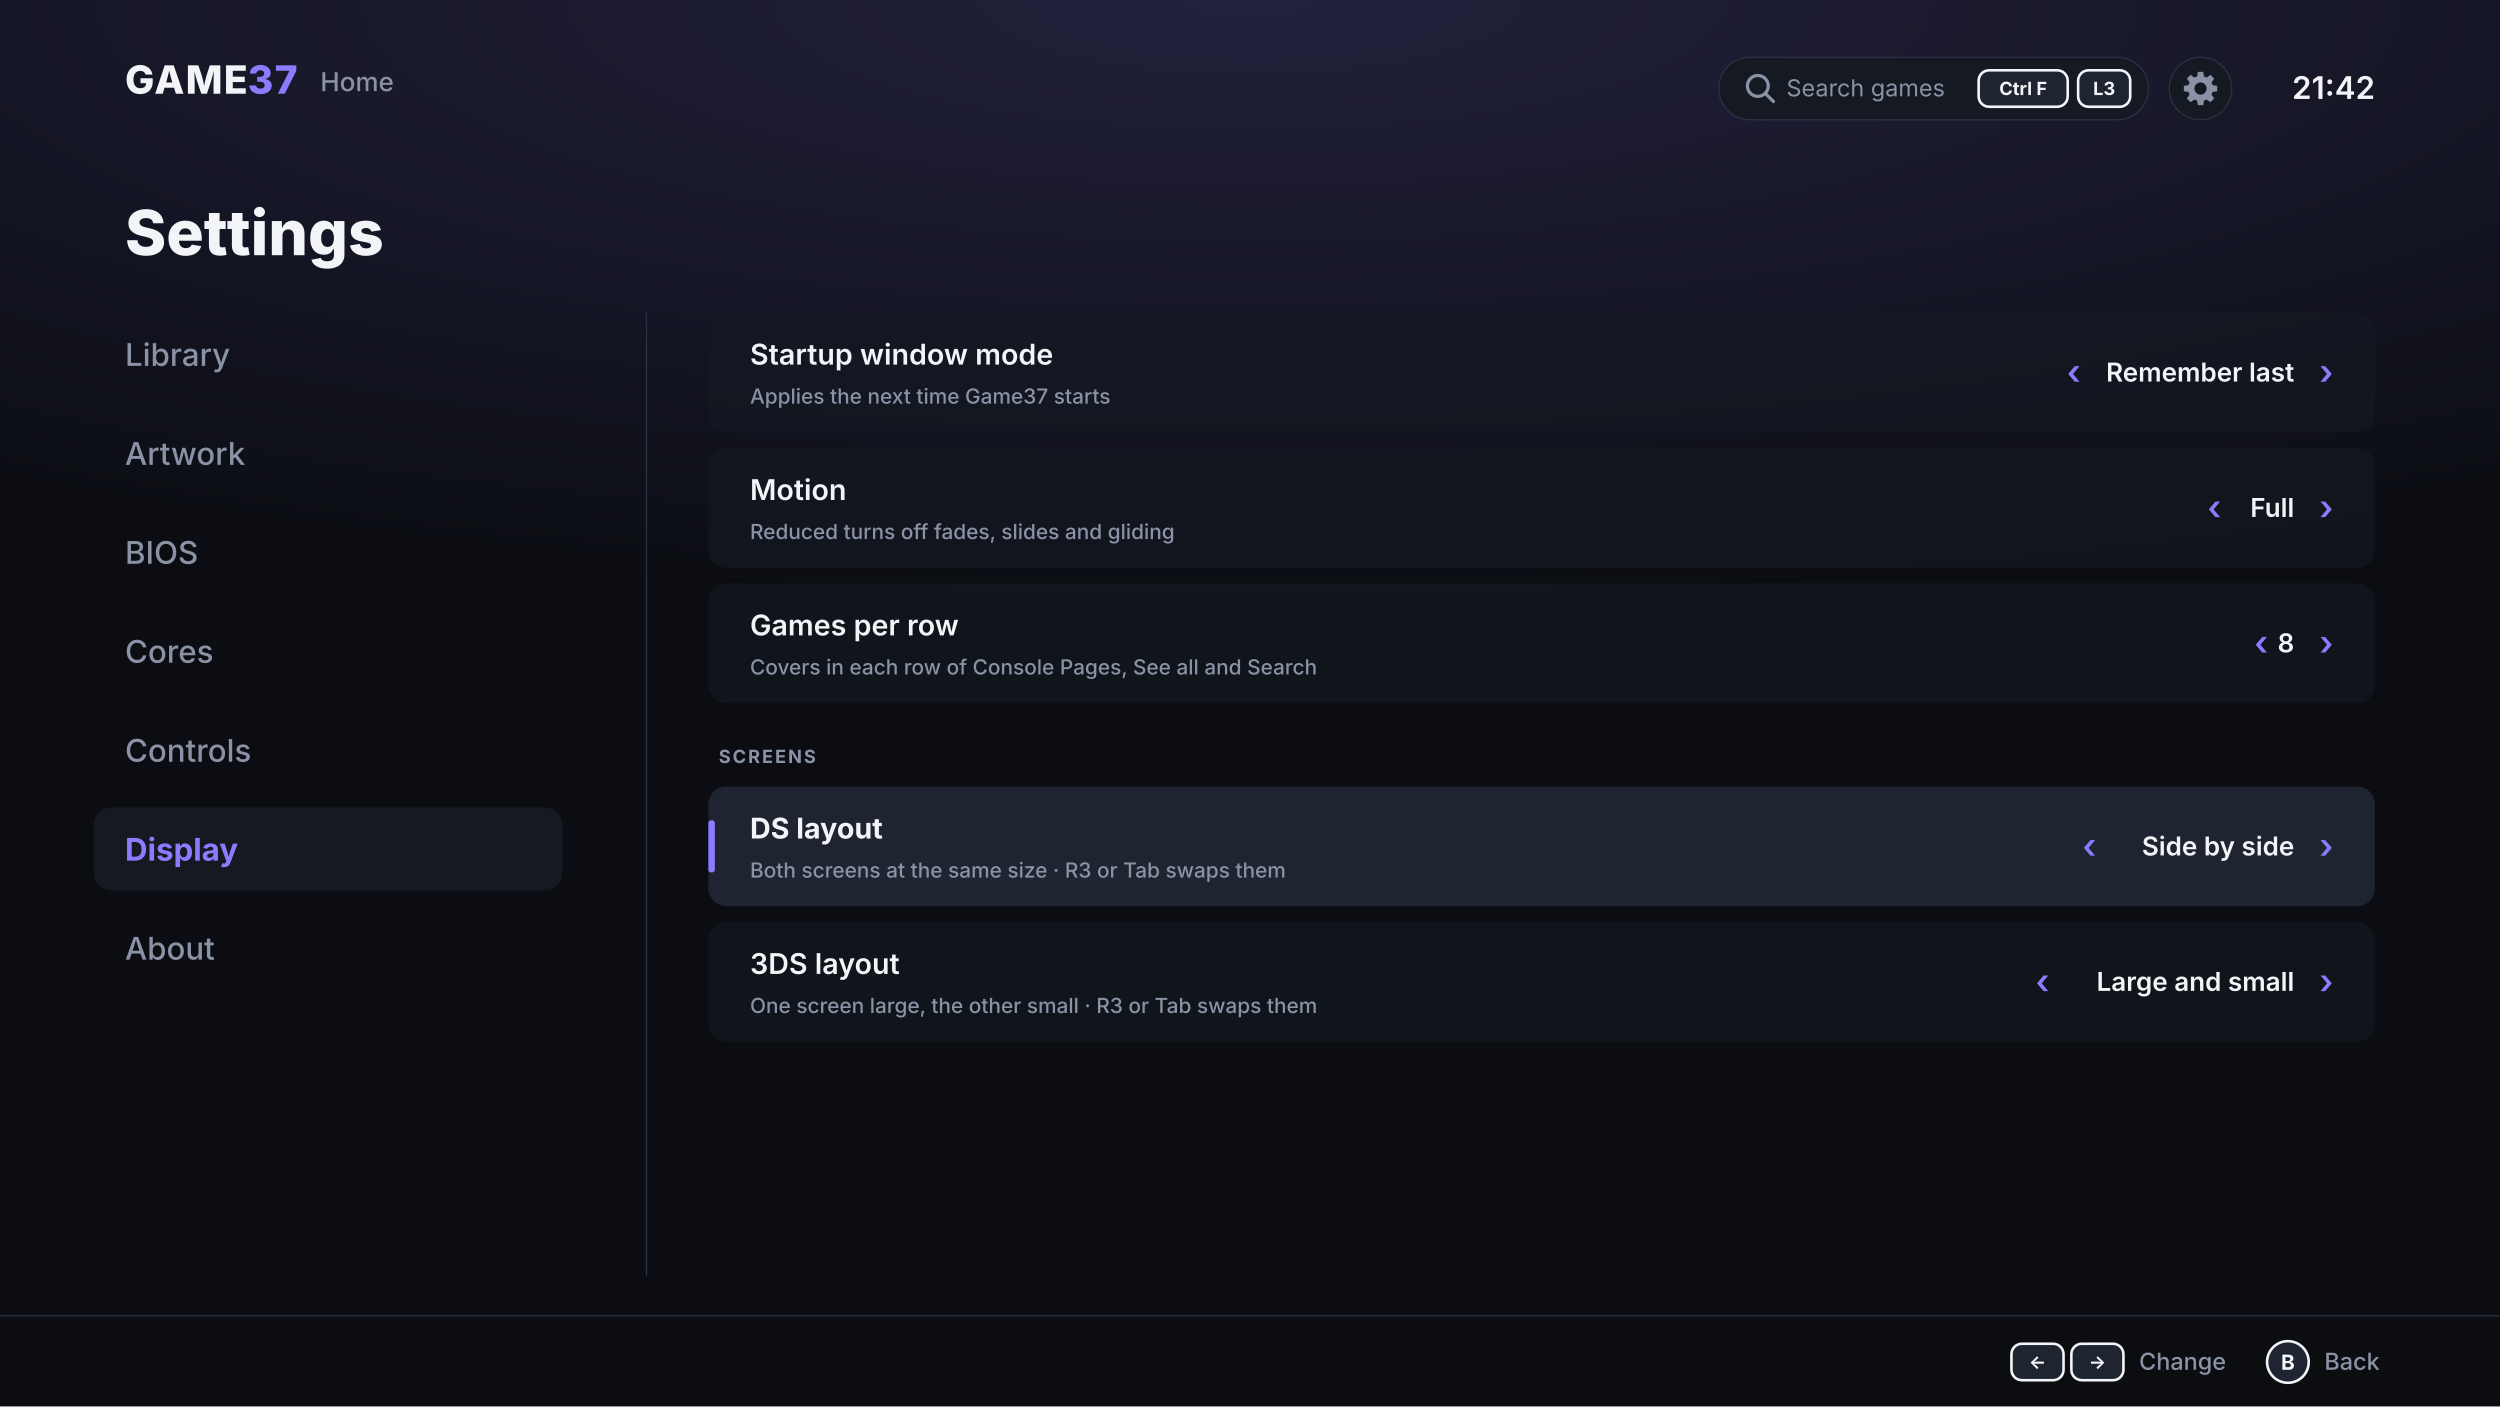
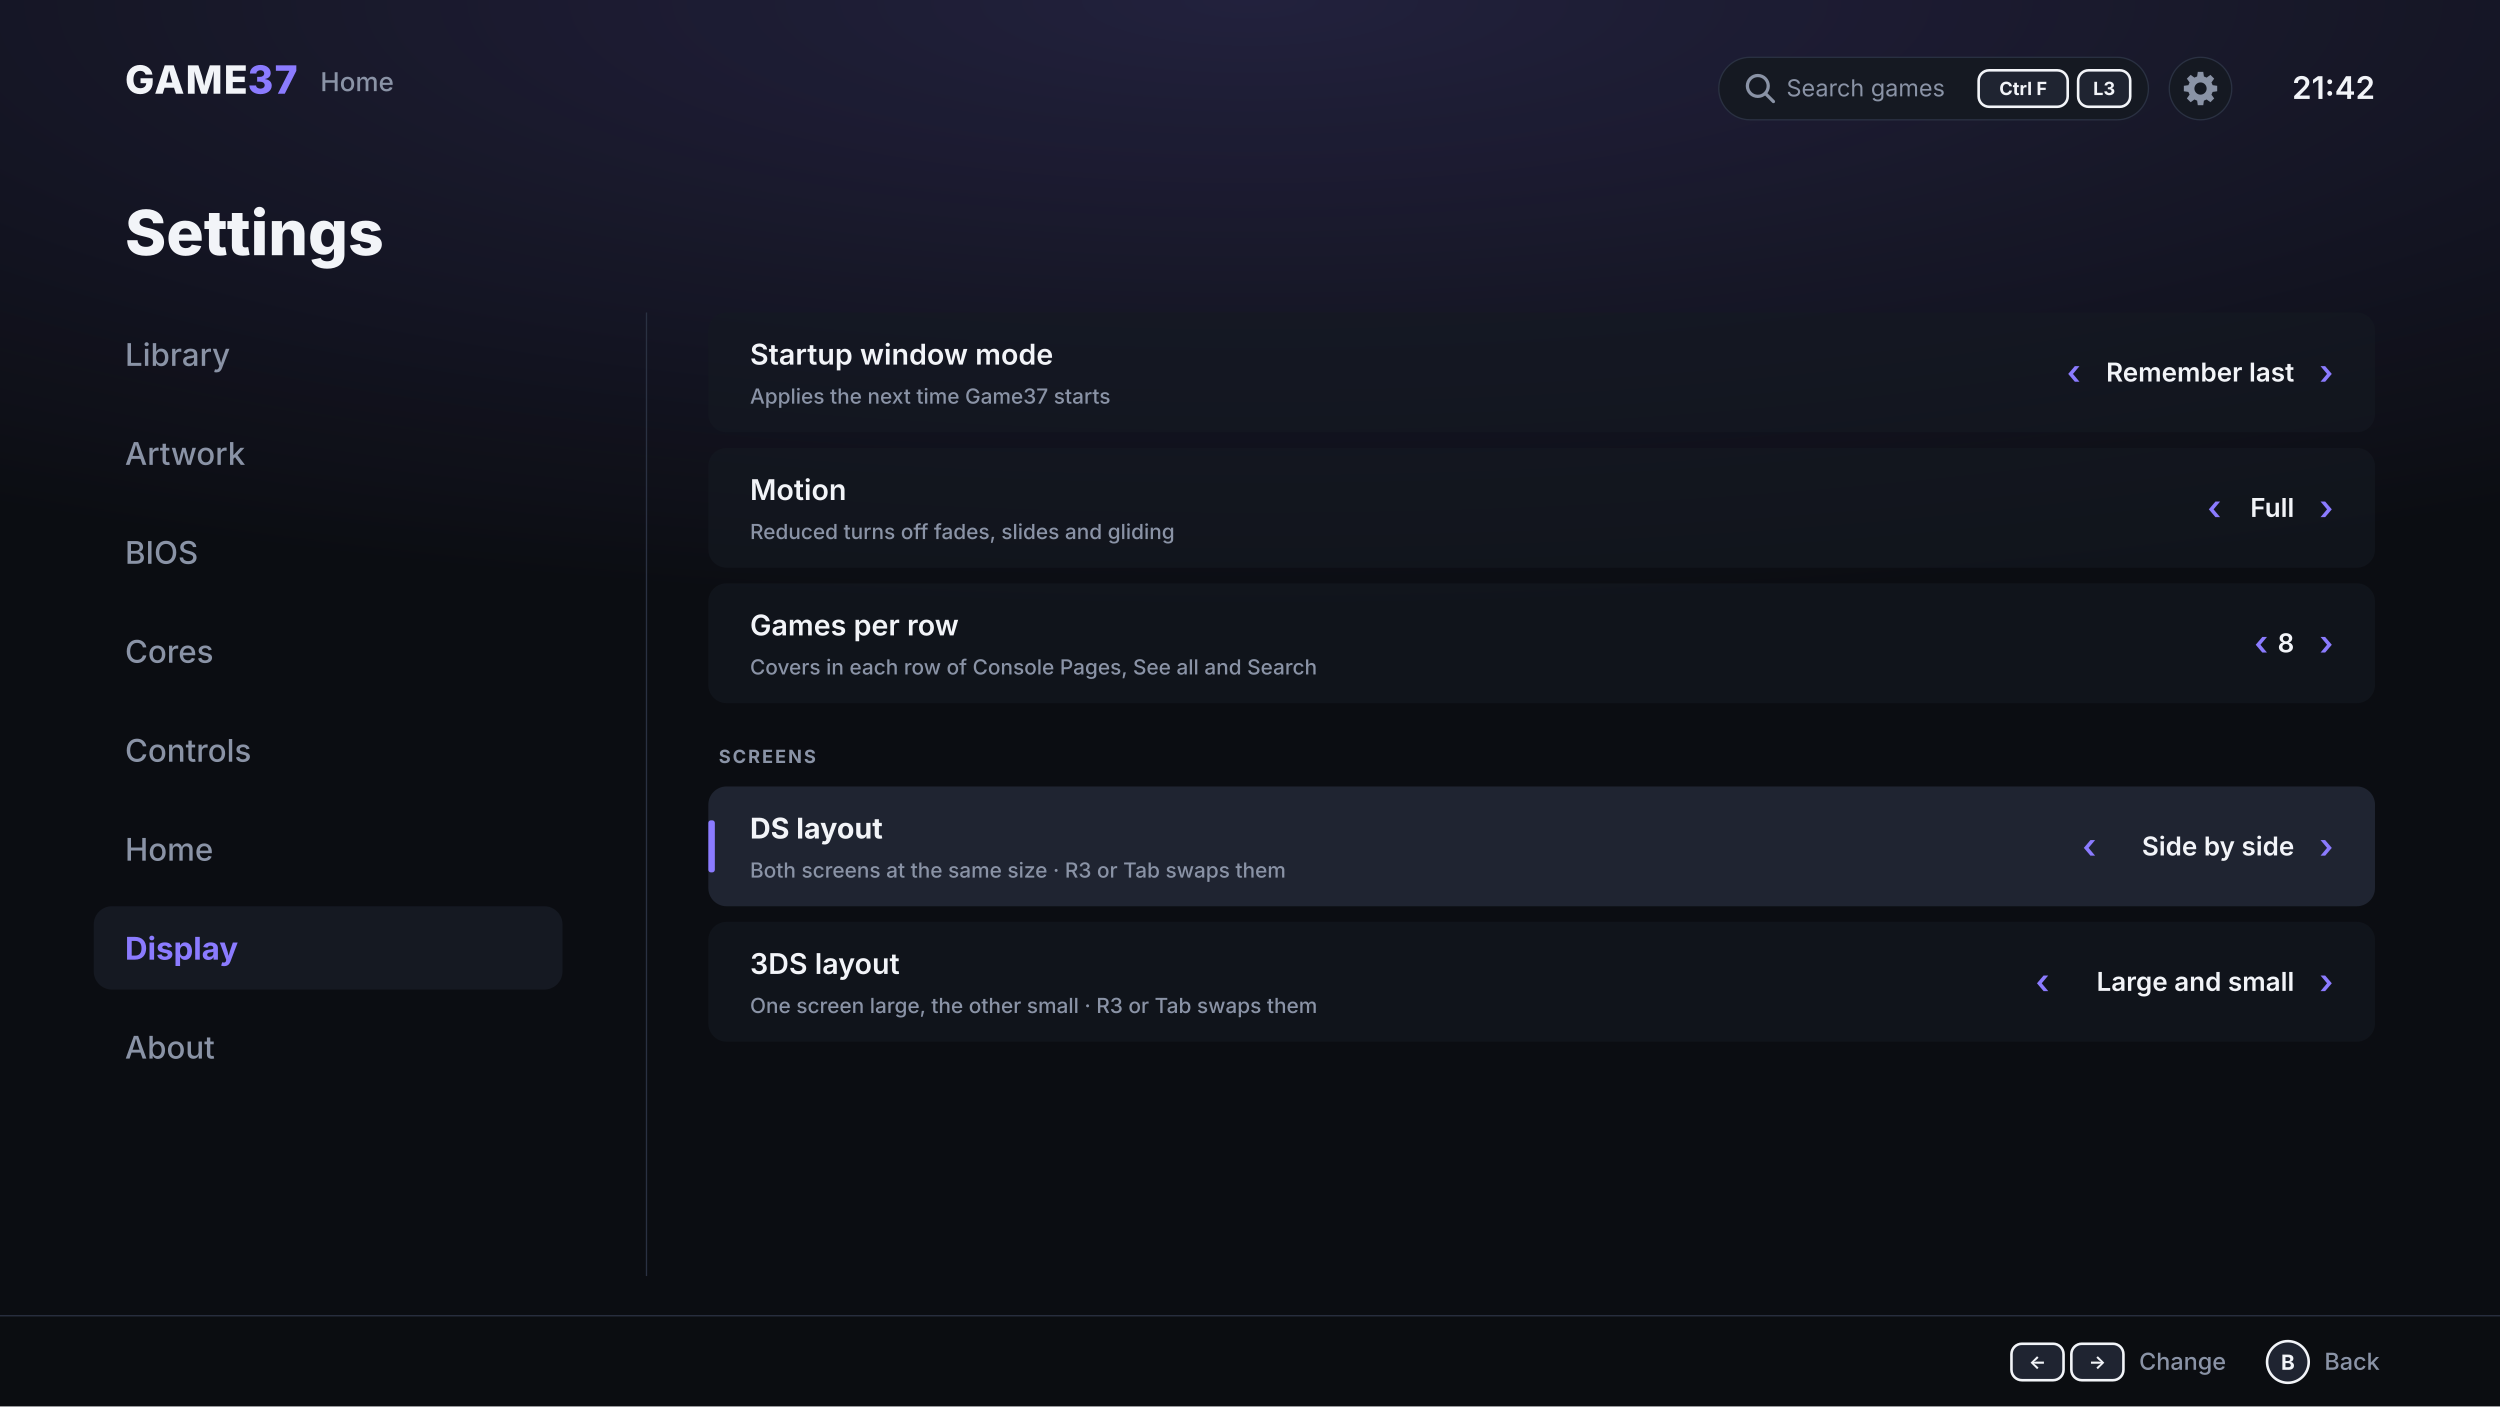
<svg xmlns="http://www.w3.org/2000/svg" width="1920" height="1080" viewBox="0 0 1920 1080">
  <defs>
    <radialGradient id="rg1" cx="0.5" cy="0" r="0.9">
      <stop offset="0" stop-color="#8B7BFF" stop-opacity="0.18" />
      <stop offset="1" stop-color="#8B7BFF" stop-opacity="0" />
    </radialGradient>
  </defs>
  <rect x="0.0" y="0.0" width="1920.0" height="1080.0" rx="0" fill="#0B0D12" fill-opacity="1" />
  <rect x="0.0" y="0.0" width="1920.0" height="520.0" rx="0" fill="url(#rg1)" fill-opacity="1" />
  <text x="96" y="72" font-family="Inter, 'Helvetica Neue', Arial, sans-serif" font-size="30" font-weight="800" fill="#F2F4F8" letter-spacing="1">GAME<tspan fill="#8B7BFF">37</tspan>
  </text>
  <text x="246.0" y="70.0" font-family="Inter, 'Helvetica Neue', Arial, sans-serif" font-size="20" font-weight="500" fill="#8A93A6" fill-opacity="1" text-anchor="start" letter-spacing="0">Home</text>
  <rect x="1320.0" y="44.0" width="330.0" height="48.0" rx="24" fill="#151922" fill-opacity="1" stroke="#2A3142" stroke-width="1" />
  <circle cx="1350.0" cy="66.0" r="8.0" fill="none" fill-opacity="1" stroke="#8A93A6" stroke-width="2.5" />
  <line x1="1356" y1="72" x2="1362" y2="78" stroke="#8A93A6" stroke-width="2.5" stroke-linecap="round" />
  <text x="1372.0" y="74.0" font-family="Inter, 'Helvetica Neue', Arial, sans-serif" font-size="18" font-weight="400" fill="#8A93A6" fill-opacity="1" text-anchor="start" letter-spacing="0">Search games</text>
  <rect x="1596.0" y="54.0" width="40.0" height="28.0" rx="8" fill="#1F2431" fill-opacity="1" stroke="#F2F4F8" stroke-width="2" />
  <text x="1616.0" y="73.0" font-family="Inter, 'Helvetica Neue', Arial, sans-serif" font-size="14" font-weight="700" fill="#F2F4F8" fill-opacity="1" text-anchor="middle" letter-spacing="0">L3</text>
  <rect x="1519.6" y="54.0" width="68.4" height="28.0" rx="8" fill="#1F2431" fill-opacity="1" stroke="#F2F4F8" stroke-width="2" />
  <text x="1553.8" y="73.0" font-family="Inter, 'Helvetica Neue', Arial, sans-serif" font-size="14" font-weight="700" fill="#F2F4F8" fill-opacity="1" text-anchor="middle" letter-spacing="0">Ctrl F</text>
  <circle cx="1690.0" cy="68.0" r="24.0" fill="#151922" fill-opacity="1" stroke="#2A3142" stroke-width="1" />
  <polygon points="1699.3,65.4 1702.8,65.9 1702.8,70.1 1699.3,70.6 1698.4,72.7 1700.5,75.6 1697.6,78.5 1694.7,76.4 1692.6,77.3 1692.1,80.8 1687.9,80.8 1687.4,77.3 1685.3,76.4 1682.4,78.5 1679.5,75.6 1681.6,72.7 1680.7,70.6 1677.2,70.1 1677.2,65.9 1680.7,65.4 1681.6,63.3 1679.5,60.4 1682.4,57.5 1685.3,59.6 1687.4,58.7 1687.9,55.2 1692.1,55.2 1692.6,58.7 1694.7,59.6 1697.6,57.5 1700.5,60.4 1698.4,63.3" fill="#8A93A6" />
  <circle cx="1690.0" cy="68.0" r="4.7" fill="#151922" fill-opacity="1" />
  <text x="1824.0" y="76.0" font-family="Inter, 'Helvetica Neue', Arial, sans-serif" font-size="24" font-weight="600" fill="#F2F4F8" fill-opacity="1" text-anchor="end" letter-spacing="0">21:42</text>
  <text x="96.0" y="196.0" font-family="Inter, 'Helvetica Neue', Arial, sans-serif" font-size="48" font-weight="800" fill="#F2F4F8" fill-opacity="1" text-anchor="start" letter-spacing="0">Settings</text>
  <text x="96.0" y="281.0" font-family="Inter, 'Helvetica Neue', Arial, sans-serif" font-size="24" font-weight="500" fill="#8A93A6" fill-opacity="1" text-anchor="start" letter-spacing="0">Library</text>
  <text x="96.0" y="357.0" font-family="Inter, 'Helvetica Neue', Arial, sans-serif" font-size="24" font-weight="500" fill="#8A93A6" fill-opacity="1" text-anchor="start" letter-spacing="0">Artwork</text>
  <text x="96.0" y="433.0" font-family="Inter, 'Helvetica Neue', Arial, sans-serif" font-size="24" font-weight="500" fill="#8A93A6" fill-opacity="1" text-anchor="start" letter-spacing="0">BIOS</text>
  <text x="96.0" y="509.0" font-family="Inter, 'Helvetica Neue', Arial, sans-serif" font-size="24" font-weight="500" fill="#8A93A6" fill-opacity="1" text-anchor="start" letter-spacing="0">Cores</text>
  <text x="96.0" y="585.0" font-family="Inter, 'Helvetica Neue', Arial, sans-serif" font-size="24" font-weight="500" fill="#8A93A6" fill-opacity="1" text-anchor="start" letter-spacing="0">Controls</text>
-   <rect x="72.0" y="620.0" width="360.0" height="64.0" rx="14" fill="#151922" fill-opacity="1" />
-   <text x="96.0" y="661.0" font-family="Inter, 'Helvetica Neue', Arial, sans-serif" font-size="24" font-weight="700" fill="#8B7BFF" fill-opacity="1" text-anchor="start" letter-spacing="0">Display</text>
-   <text x="96.0" y="737.0" font-family="Inter, 'Helvetica Neue', Arial, sans-serif" font-size="24" font-weight="500" fill="#8A93A6" fill-opacity="1" text-anchor="start" letter-spacing="0">About</text>
+   <text x="96.0" y="661.0" font-family="Inter, 'Helvetica Neue', Arial, sans-serif" font-size="24" font-weight="500" fill="#8A93A6" fill-opacity="1" text-anchor="start" letter-spacing="0">Home</text>
+   <rect x="72.0" y="696.0" width="360.0" height="64.0" rx="14" fill="#151922" fill-opacity="1" />
+   <text x="96.0" y="737.0" font-family="Inter, 'Helvetica Neue', Arial, sans-serif" font-size="24" font-weight="700" fill="#8B7BFF" fill-opacity="1" text-anchor="start" letter-spacing="0">Display</text>
+   <text x="96.0" y="813.0" font-family="Inter, 'Helvetica Neue', Arial, sans-serif" font-size="24" font-weight="500" fill="#8A93A6" fill-opacity="1" text-anchor="start" letter-spacing="0">About</text>
  <rect x="496.0" y="240.0" width="1.0" height="740.0" rx="0" fill="#2A3142" fill-opacity="1" />
  <rect x="544.0" y="240.0" width="1280.0" height="92.0" rx="14" fill="#151922" fill-opacity="0.6" />
  <text x="576.0" y="280.0" font-family="Inter, 'Helvetica Neue', Arial, sans-serif" font-size="22" font-weight="600" fill="#F2F4F8" fill-opacity="1" text-anchor="start" letter-spacing="0">Startup window mode</text>
  <text x="576.0" y="310.0" font-family="Inter, 'Helvetica Neue', Arial, sans-serif" font-size="16" font-weight="500" fill="#8A93A6" fill-opacity="1" text-anchor="start" letter-spacing="0">Applies the next time Game37 starts</text>
  <text x="1792.0" y="295.0" font-family="Inter, 'Helvetica Neue', Arial, sans-serif" font-size="26" font-weight="600" fill="#8B7BFF" fill-opacity="1" text-anchor="end" letter-spacing="0">›</text>
  <text x="1762.0" y="293.0" font-family="Inter, 'Helvetica Neue', Arial, sans-serif" font-size="20" font-weight="600" fill="#F2F4F8" fill-opacity="1" text-anchor="end" letter-spacing="0">Remember last</text>
  <text x="1598.0" y="295.0" font-family="Inter, 'Helvetica Neue', Arial, sans-serif" font-size="26" font-weight="600" fill="#8B7BFF" fill-opacity="1" text-anchor="end" letter-spacing="0">‹</text>
  <rect x="544.0" y="344.0" width="1280.0" height="92.0" rx="14" fill="#151922" fill-opacity="0.6" />
  <text x="576.0" y="384.0" font-family="Inter, 'Helvetica Neue', Arial, sans-serif" font-size="22" font-weight="600" fill="#F2F4F8" fill-opacity="1" text-anchor="start" letter-spacing="0">Motion</text>
  <text x="576.0" y="414.0" font-family="Inter, 'Helvetica Neue', Arial, sans-serif" font-size="16" font-weight="500" fill="#8A93A6" fill-opacity="1" text-anchor="start" letter-spacing="0">Reduced turns off fades, slides and gliding</text>
  <text x="1792.0" y="399.0" font-family="Inter, 'Helvetica Neue', Arial, sans-serif" font-size="26" font-weight="600" fill="#8B7BFF" fill-opacity="1" text-anchor="end" letter-spacing="0">›</text>
  <text x="1762.0" y="397.0" font-family="Inter, 'Helvetica Neue', Arial, sans-serif" font-size="20" font-weight="600" fill="#F2F4F8" fill-opacity="1" text-anchor="end" letter-spacing="0">Full</text>
  <text x="1706.0" y="399.0" font-family="Inter, 'Helvetica Neue', Arial, sans-serif" font-size="26" font-weight="600" fill="#8B7BFF" fill-opacity="1" text-anchor="end" letter-spacing="0">‹</text>
  <rect x="544.0" y="448.0" width="1280.0" height="92.0" rx="14" fill="#151922" fill-opacity="0.6" />
  <text x="576.0" y="488.0" font-family="Inter, 'Helvetica Neue', Arial, sans-serif" font-size="22" font-weight="600" fill="#F2F4F8" fill-opacity="1" text-anchor="start" letter-spacing="0">Games per row</text>
  <text x="576.0" y="518.0" font-family="Inter, 'Helvetica Neue', Arial, sans-serif" font-size="16" font-weight="500" fill="#8A93A6" fill-opacity="1" text-anchor="start" letter-spacing="0">Covers in each row of Console Pages, See all and Search</text>
  <text x="1792.0" y="503.0" font-family="Inter, 'Helvetica Neue', Arial, sans-serif" font-size="26" font-weight="600" fill="#8B7BFF" fill-opacity="1" text-anchor="end" letter-spacing="0">›</text>
  <text x="1762.0" y="501.0" font-family="Inter, 'Helvetica Neue', Arial, sans-serif" font-size="20" font-weight="600" fill="#F2F4F8" fill-opacity="1" text-anchor="end" letter-spacing="0">8</text>
  <text x="1742.0" y="503.0" font-family="Inter, 'Helvetica Neue', Arial, sans-serif" font-size="26" font-weight="600" fill="#8B7BFF" fill-opacity="1" text-anchor="end" letter-spacing="0">‹</text>
  <text x="552.0" y="586.0" font-family="Inter, 'Helvetica Neue', Arial, sans-serif" font-size="14" font-weight="700" fill="#8A93A6" fill-opacity="1" text-anchor="start" letter-spacing="1.5">SCREENS</text>
  <rect x="544.0" y="604.0" width="1280.0" height="92.0" rx="14" fill="#1F2431" fill-opacity="1" />
  <rect x="544.0" y="630.0" width="5.0" height="40.0" rx="2" fill="#8B7BFF" fill-opacity="1" />
  <text x="576.0" y="644.0" font-family="Inter, 'Helvetica Neue', Arial, sans-serif" font-size="22" font-weight="700" fill="#F2F4F8" fill-opacity="1" text-anchor="start" letter-spacing="0">DS layout</text>
  <text x="576.0" y="674.0" font-family="Inter, 'Helvetica Neue', Arial, sans-serif" font-size="16" font-weight="500" fill="#8A93A6" fill-opacity="1" text-anchor="start" letter-spacing="0">Both screens at the same size · R3 or Tab swaps them</text>
  <text x="1792.0" y="659.0" font-family="Inter, 'Helvetica Neue', Arial, sans-serif" font-size="26" font-weight="600" fill="#8B7BFF" fill-opacity="1" text-anchor="end" letter-spacing="0">›</text>
  <text x="1762.0" y="657.0" font-family="Inter, 'Helvetica Neue', Arial, sans-serif" font-size="20" font-weight="600" fill="#F2F4F8" fill-opacity="1" text-anchor="end" letter-spacing="0">Side by side</text>
  <text x="1610.0" y="659.0" font-family="Inter, 'Helvetica Neue', Arial, sans-serif" font-size="26" font-weight="600" fill="#8B7BFF" fill-opacity="1" text-anchor="end" letter-spacing="0">‹</text>
  <rect x="544.0" y="708.0" width="1280.0" height="92.0" rx="14" fill="#151922" fill-opacity="0.6" />
  <text x="576.0" y="748.0" font-family="Inter, 'Helvetica Neue', Arial, sans-serif" font-size="22" font-weight="600" fill="#F2F4F8" fill-opacity="1" text-anchor="start" letter-spacing="0">3DS layout</text>
  <text x="576.0" y="778.0" font-family="Inter, 'Helvetica Neue', Arial, sans-serif" font-size="16" font-weight="500" fill="#8A93A6" fill-opacity="1" text-anchor="start" letter-spacing="0">One screen large, the other small · R3 or Tab swaps them</text>
  <text x="1792.0" y="763.0" font-family="Inter, 'Helvetica Neue', Arial, sans-serif" font-size="26" font-weight="600" fill="#8B7BFF" fill-opacity="1" text-anchor="end" letter-spacing="0">›</text>
  <text x="1762.0" y="761.0" font-family="Inter, 'Helvetica Neue', Arial, sans-serif" font-size="20" font-weight="600" fill="#F2F4F8" fill-opacity="1" text-anchor="end" letter-spacing="0">Large and small</text>
  <text x="1574.0" y="763.0" font-family="Inter, 'Helvetica Neue', Arial, sans-serif" font-size="26" font-weight="600" fill="#8B7BFF" fill-opacity="1" text-anchor="end" letter-spacing="0">‹</text>
  <rect x="0.0" y="1010.0" width="1920.0" height="70.0" rx="0" fill="#0B0D12" fill-opacity="0.92" />
  <rect x="0.0" y="1010.0" width="1920.0" height="1.0" rx="0" fill="#2A3142" fill-opacity="1" />
  <text x="1785.1" y="1052.0" font-family="Inter, 'Helvetica Neue', Arial, sans-serif" font-size="18" font-weight="500" fill="#8A93A6" fill-opacity="1" text-anchor="start" letter-spacing="0">Back</text>
  <circle cx="1757.1" cy="1046.0" r="16.0" fill="#1F2431" fill-opacity="1" stroke="#F2F4F8" stroke-width="2" />
  <text x="1757.1" y="1052.0" font-family="Inter, 'Helvetica Neue', Arial, sans-serif" font-size="16" font-weight="700" fill="#F2F4F8" fill-opacity="1" text-anchor="middle" letter-spacing="0">B</text>
  <text x="1642.8" y="1052.0" font-family="Inter, 'Helvetica Neue', Arial, sans-serif" font-size="18" font-weight="500" fill="#8A93A6" fill-opacity="1" text-anchor="start" letter-spacing="0">Change</text>
  <rect x="1590.8" y="1032.0" width="40.0" height="28.0" rx="8" fill="#1F2431" fill-opacity="1" stroke="#F2F4F8" stroke-width="2" />
  <text x="1610.8" y="1051.0" font-family="Inter, 'Helvetica Neue', Arial, sans-serif" font-size="14" font-weight="700" fill="#F2F4F8" fill-opacity="1" text-anchor="middle" letter-spacing="0">→</text>
  <rect x="1544.8" y="1032.0" width="40.0" height="28.0" rx="8" fill="#1F2431" fill-opacity="1" stroke="#F2F4F8" stroke-width="2" />
  <text x="1564.8" y="1051.0" font-family="Inter, 'Helvetica Neue', Arial, sans-serif" font-size="14" font-weight="700" fill="#F2F4F8" fill-opacity="1" text-anchor="middle" letter-spacing="0">←</text>
</svg>
